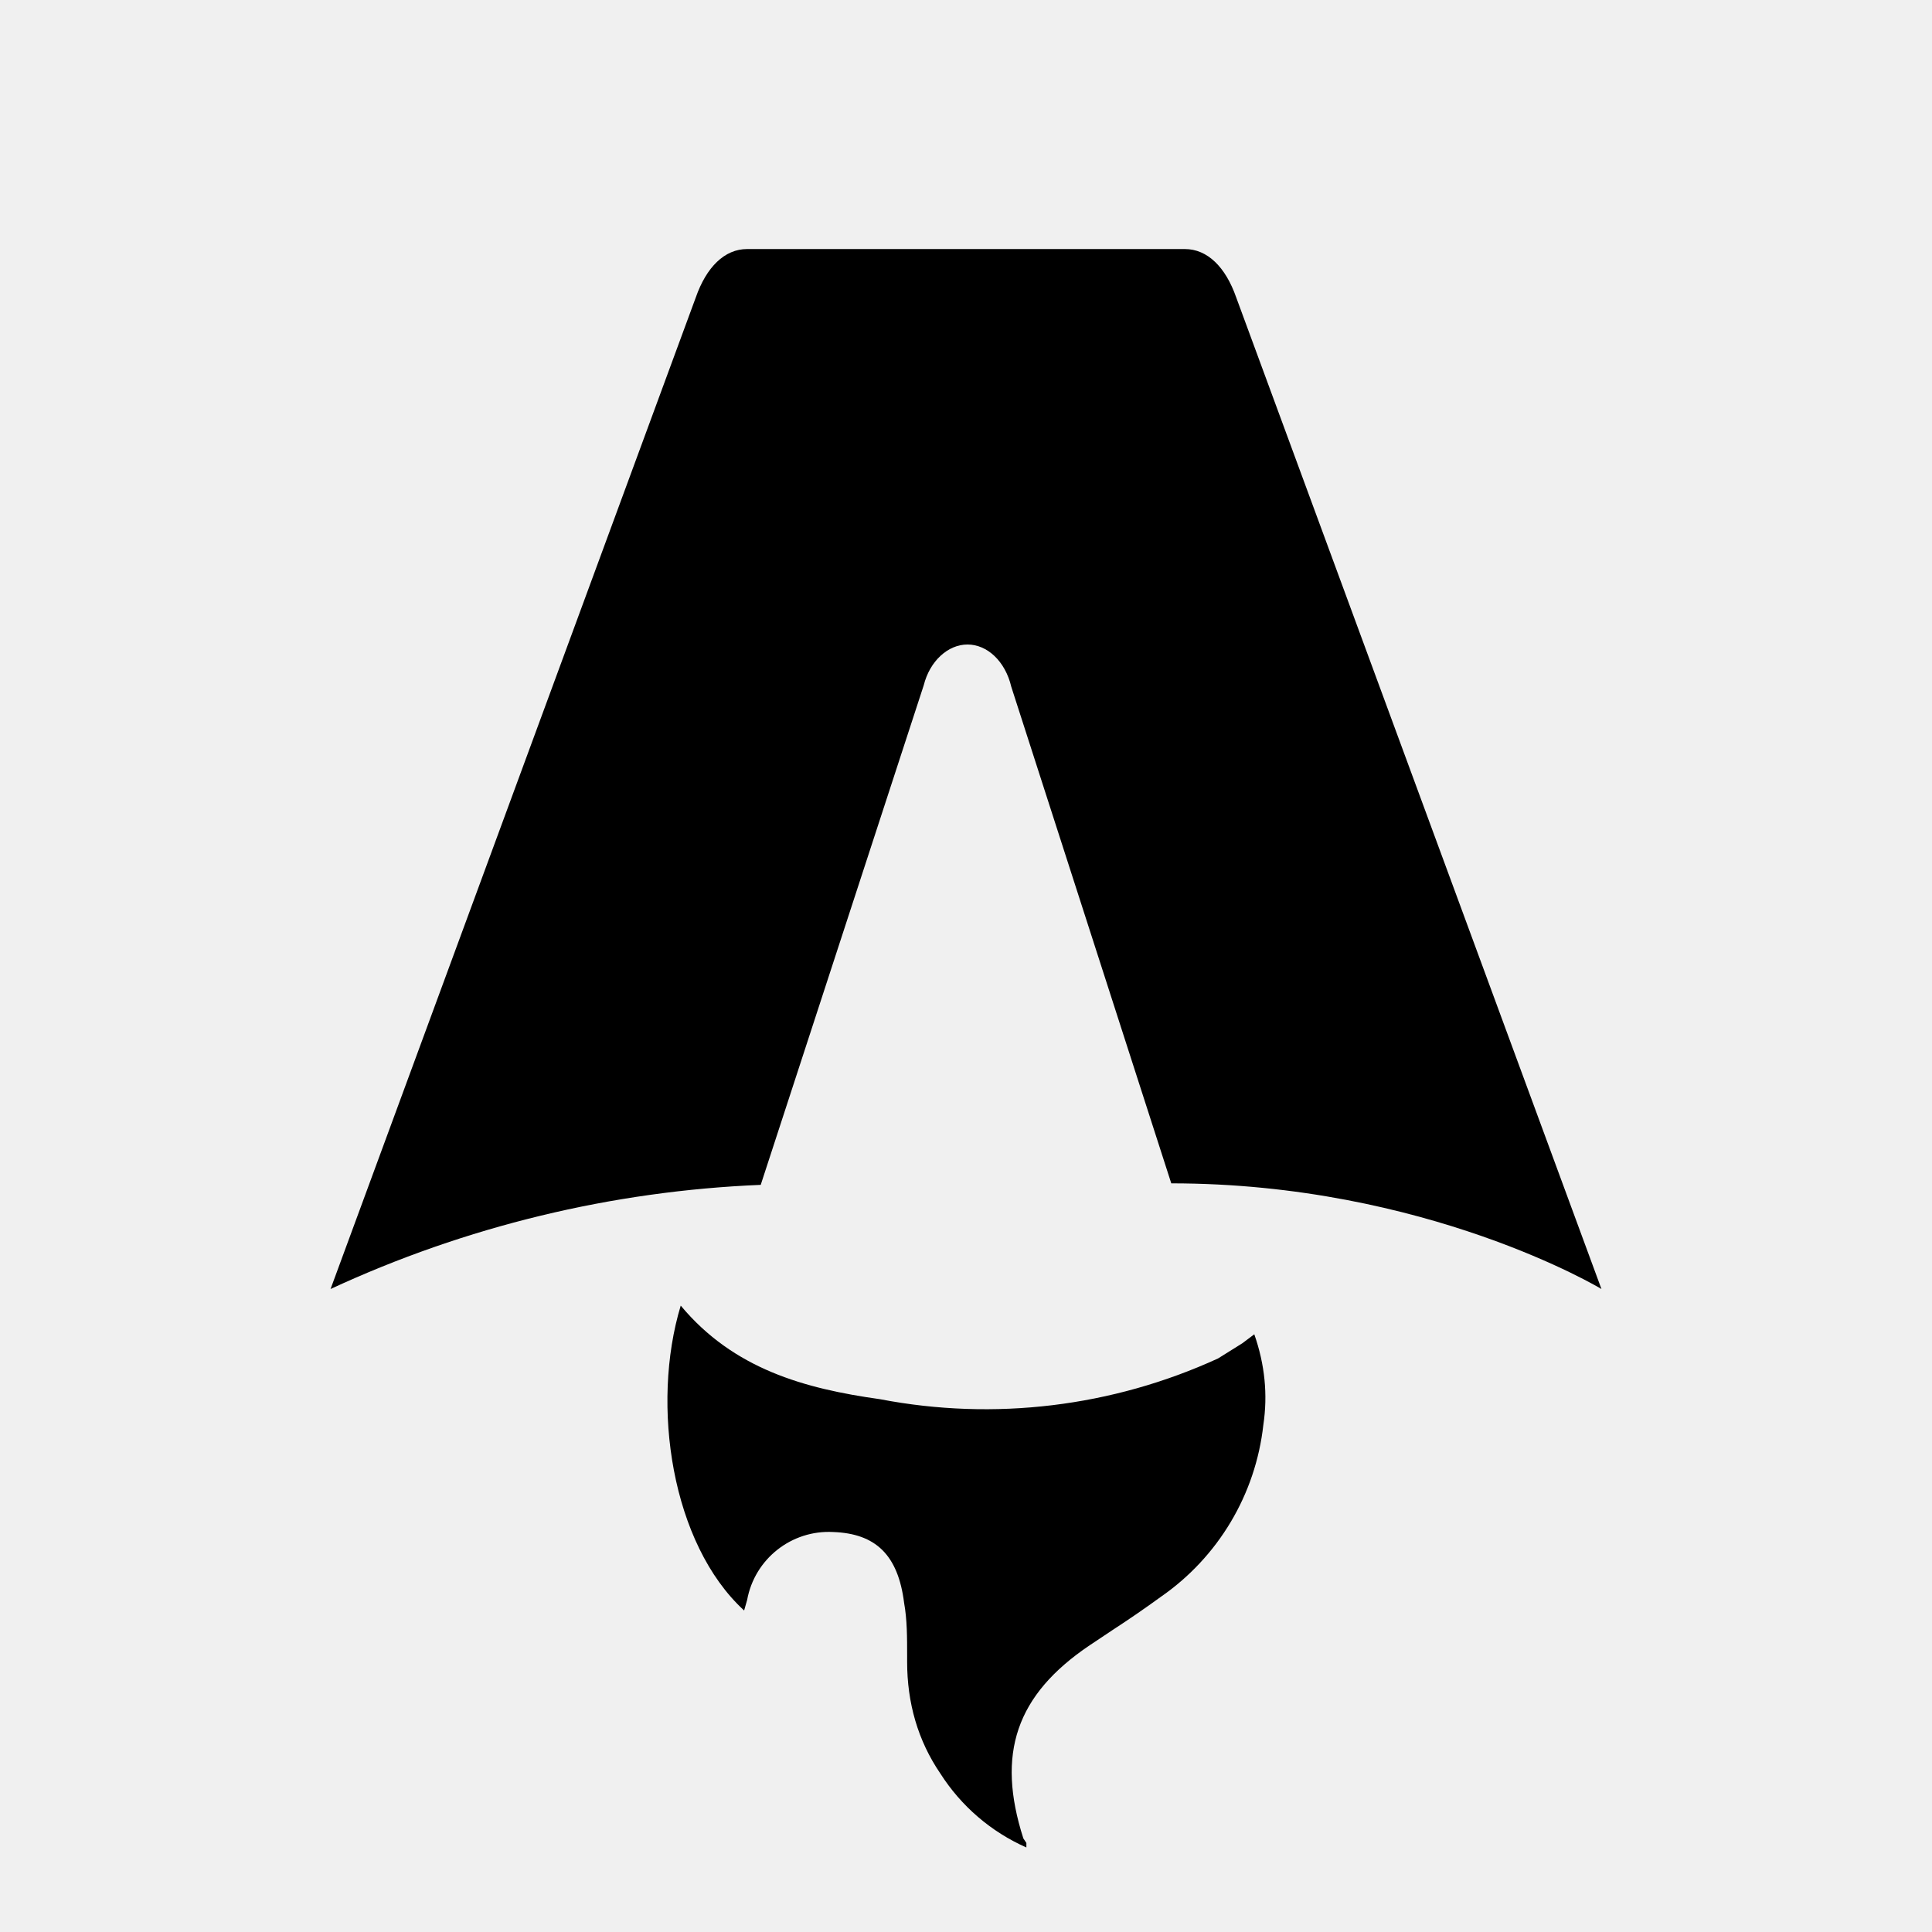
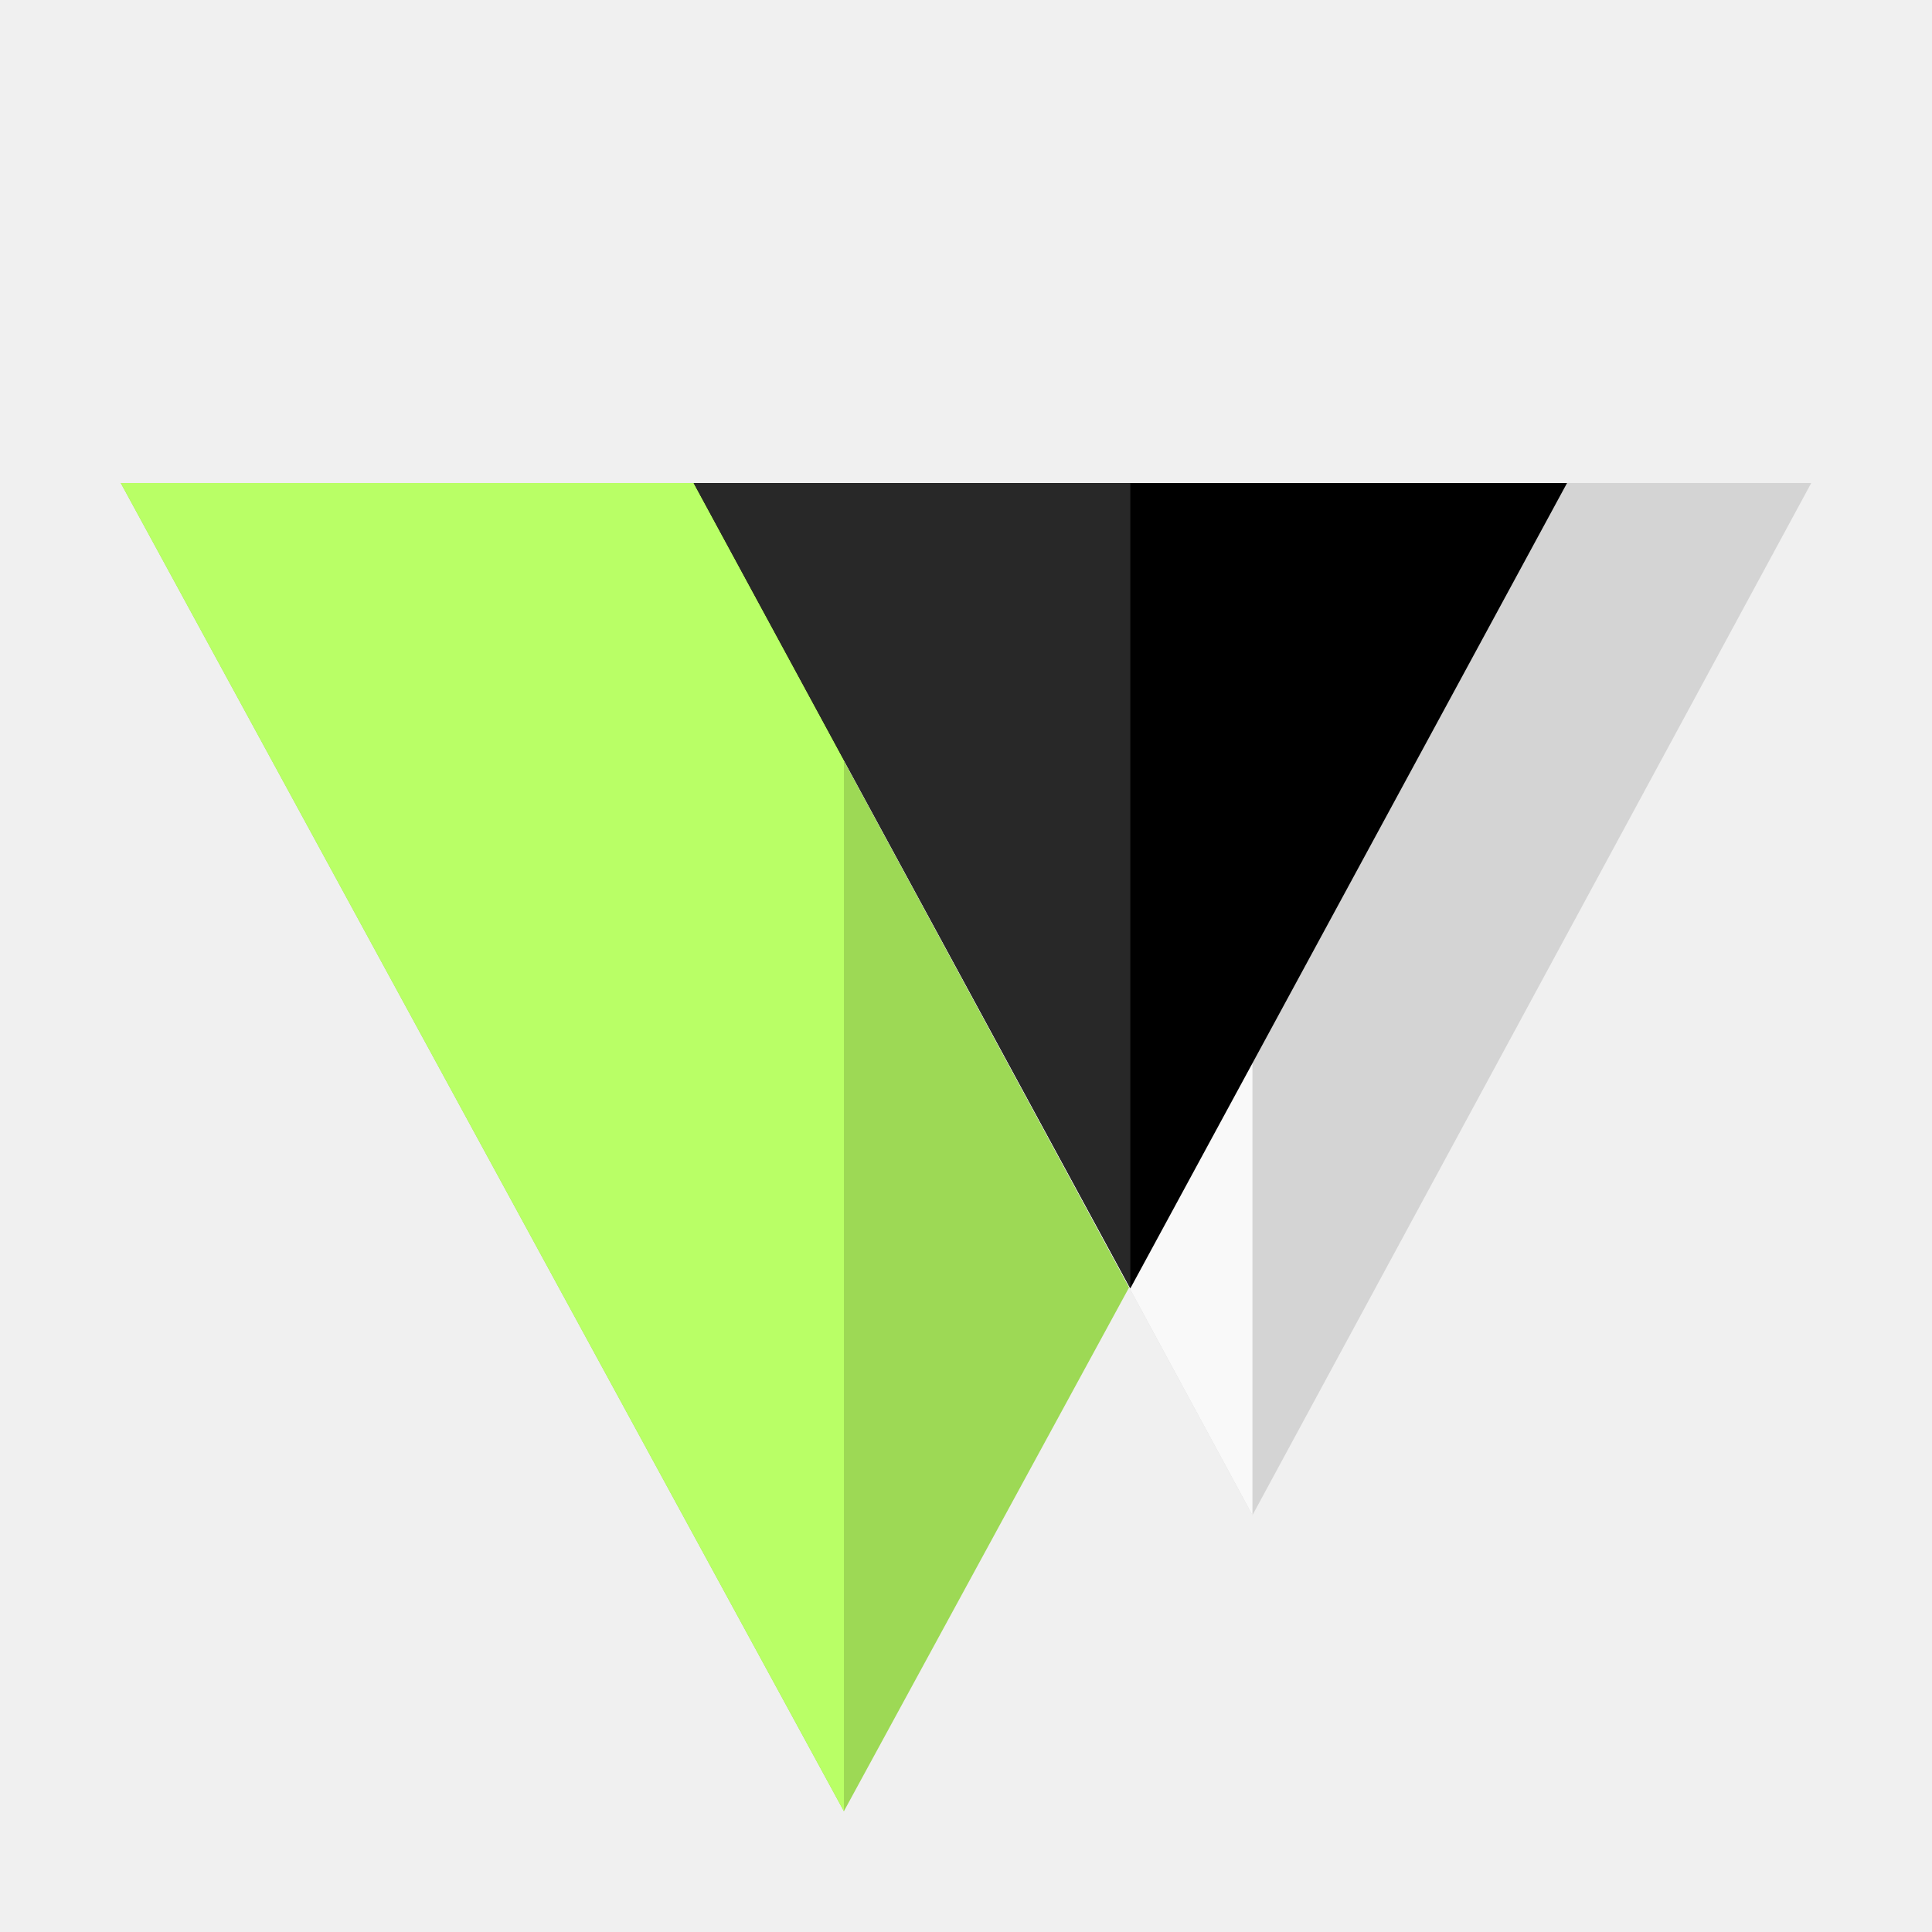
- <svg xmlns="http://www.w3.org/2000/svg" fill="none" viewBox="0 0 128 128">
-   <path d="M50.4 78.5a75.1 75.1 0 0 0-28.5 6.9l24.2-65.7c.7-2 1.9-3.2 3.4-3.2h29c1.5 0 2.7 1.2 3.4 3.2l24.2 65.7s-11.6-7-28.5-7L67 45.5c-.4-1.7-1.6-2.8-2.9-2.8-1.3 0-2.5 1.1-2.9 2.7L50.4 78.5Zm-1.1 28.2Zm-4.2-20.2c-2 6.6-.6 15.8 4.2 20.2a17.5 17.5 0 0 1 .2-.7 5.5 5.5 0 0 1 5.7-4.5c2.8.1 4.3 1.5 4.7 4.7.2 1.1.2 2.3.2 3.5v.4c0 2.7.7 5.2 2.2 7.4a13 13 0 0 0 5.7 4.9v-.3l-.2-.3c-1.8-5.6-.5-9.5 4.4-12.8l1.5-1a73 73 0 0 0 3.2-2.2 16 16 0 0 0 6.8-11.4c.3-2 .1-4-.6-6l-.8.6-1.6 1a37 37 0 0 1-22.4 2.7c-5-.7-9.7-2-13.2-6.2Z" />
-   <style>
-         path { fill: #000; }
-         @media (prefers-color-scheme: dark) {
-             path { fill: #FFF; }
-         }
-     </style>
+ <svg xmlns="http://www.w3.org/2000/svg" xmlns:xlink="http://www.w3.org/1999/xlink" version="1.1" preserveAspectRatio="xMidYMid meet" viewBox="0 0 640 400" width="640" height="640">
+   <defs>
+     <path d="M399.34 260L519.11 40L279.55 40L40 40L159.77 260L279.55 480L399.34 260Z" id="b1JDbq0Qht" />
+     <path d="M507.45 210.96L600 40L414.89 40L229.78 40L322.32 210.96L414.89 381.93L507.45 210.96Z" id="e1D861sgt1" />
+     <path d="M414.89 381.93L229.78 40L414.89 40L414.89 381.93Z" id="c2ufYZ9z" />
+     <path d="M279.56 480L40 40L279.56 40L279.56 480Z" id="b1lDymyXbd" />
+     <path d="M446.78 173.4L519.11 40L374.44 40L229.78 40L302.1 173.4L374.44 306.79L446.78 173.4Z" id="b51cKbnDe" />
+     <path d="M374.44 306.79L229.78 40L374.44 40L374.44 306.79Z" id="b29BvTnmDC" />
+   </defs>
+   <g>
+     <g>
+       <g>
+         <g>
+           <use xlink:href="#b1JDbq0Qht" opacity="1" fill="#9dd955" fill-opacity="1" />
+         </g>
+         <g>
+           <use xlink:href="#e1D861sgt1" opacity="1" fill="#d4d4d4" fill-opacity="1" />
+         </g>
+         <g>
+           <use xlink:href="#c2ufYZ9z" opacity="1" fill="#f9f9f9" fill-opacity="1" />
+         </g>
+         <g>
+           <use xlink:href="#b1lDymyXbd" opacity="1" fill="#B9FF66" fill-opacity="1" />
+         </g>
+         <g>
+           <use xlink:href="#b51cKbnDe" opacity="1" fill="#000000" fill-opacity="1" />
+         </g>
+         <g>
+           <use xlink:href="#b29BvTnmDC" opacity="1" fill="#282828" fill-opacity="1" />
+         </g>
+       </g>
+     </g>
+   </g>
</svg>
